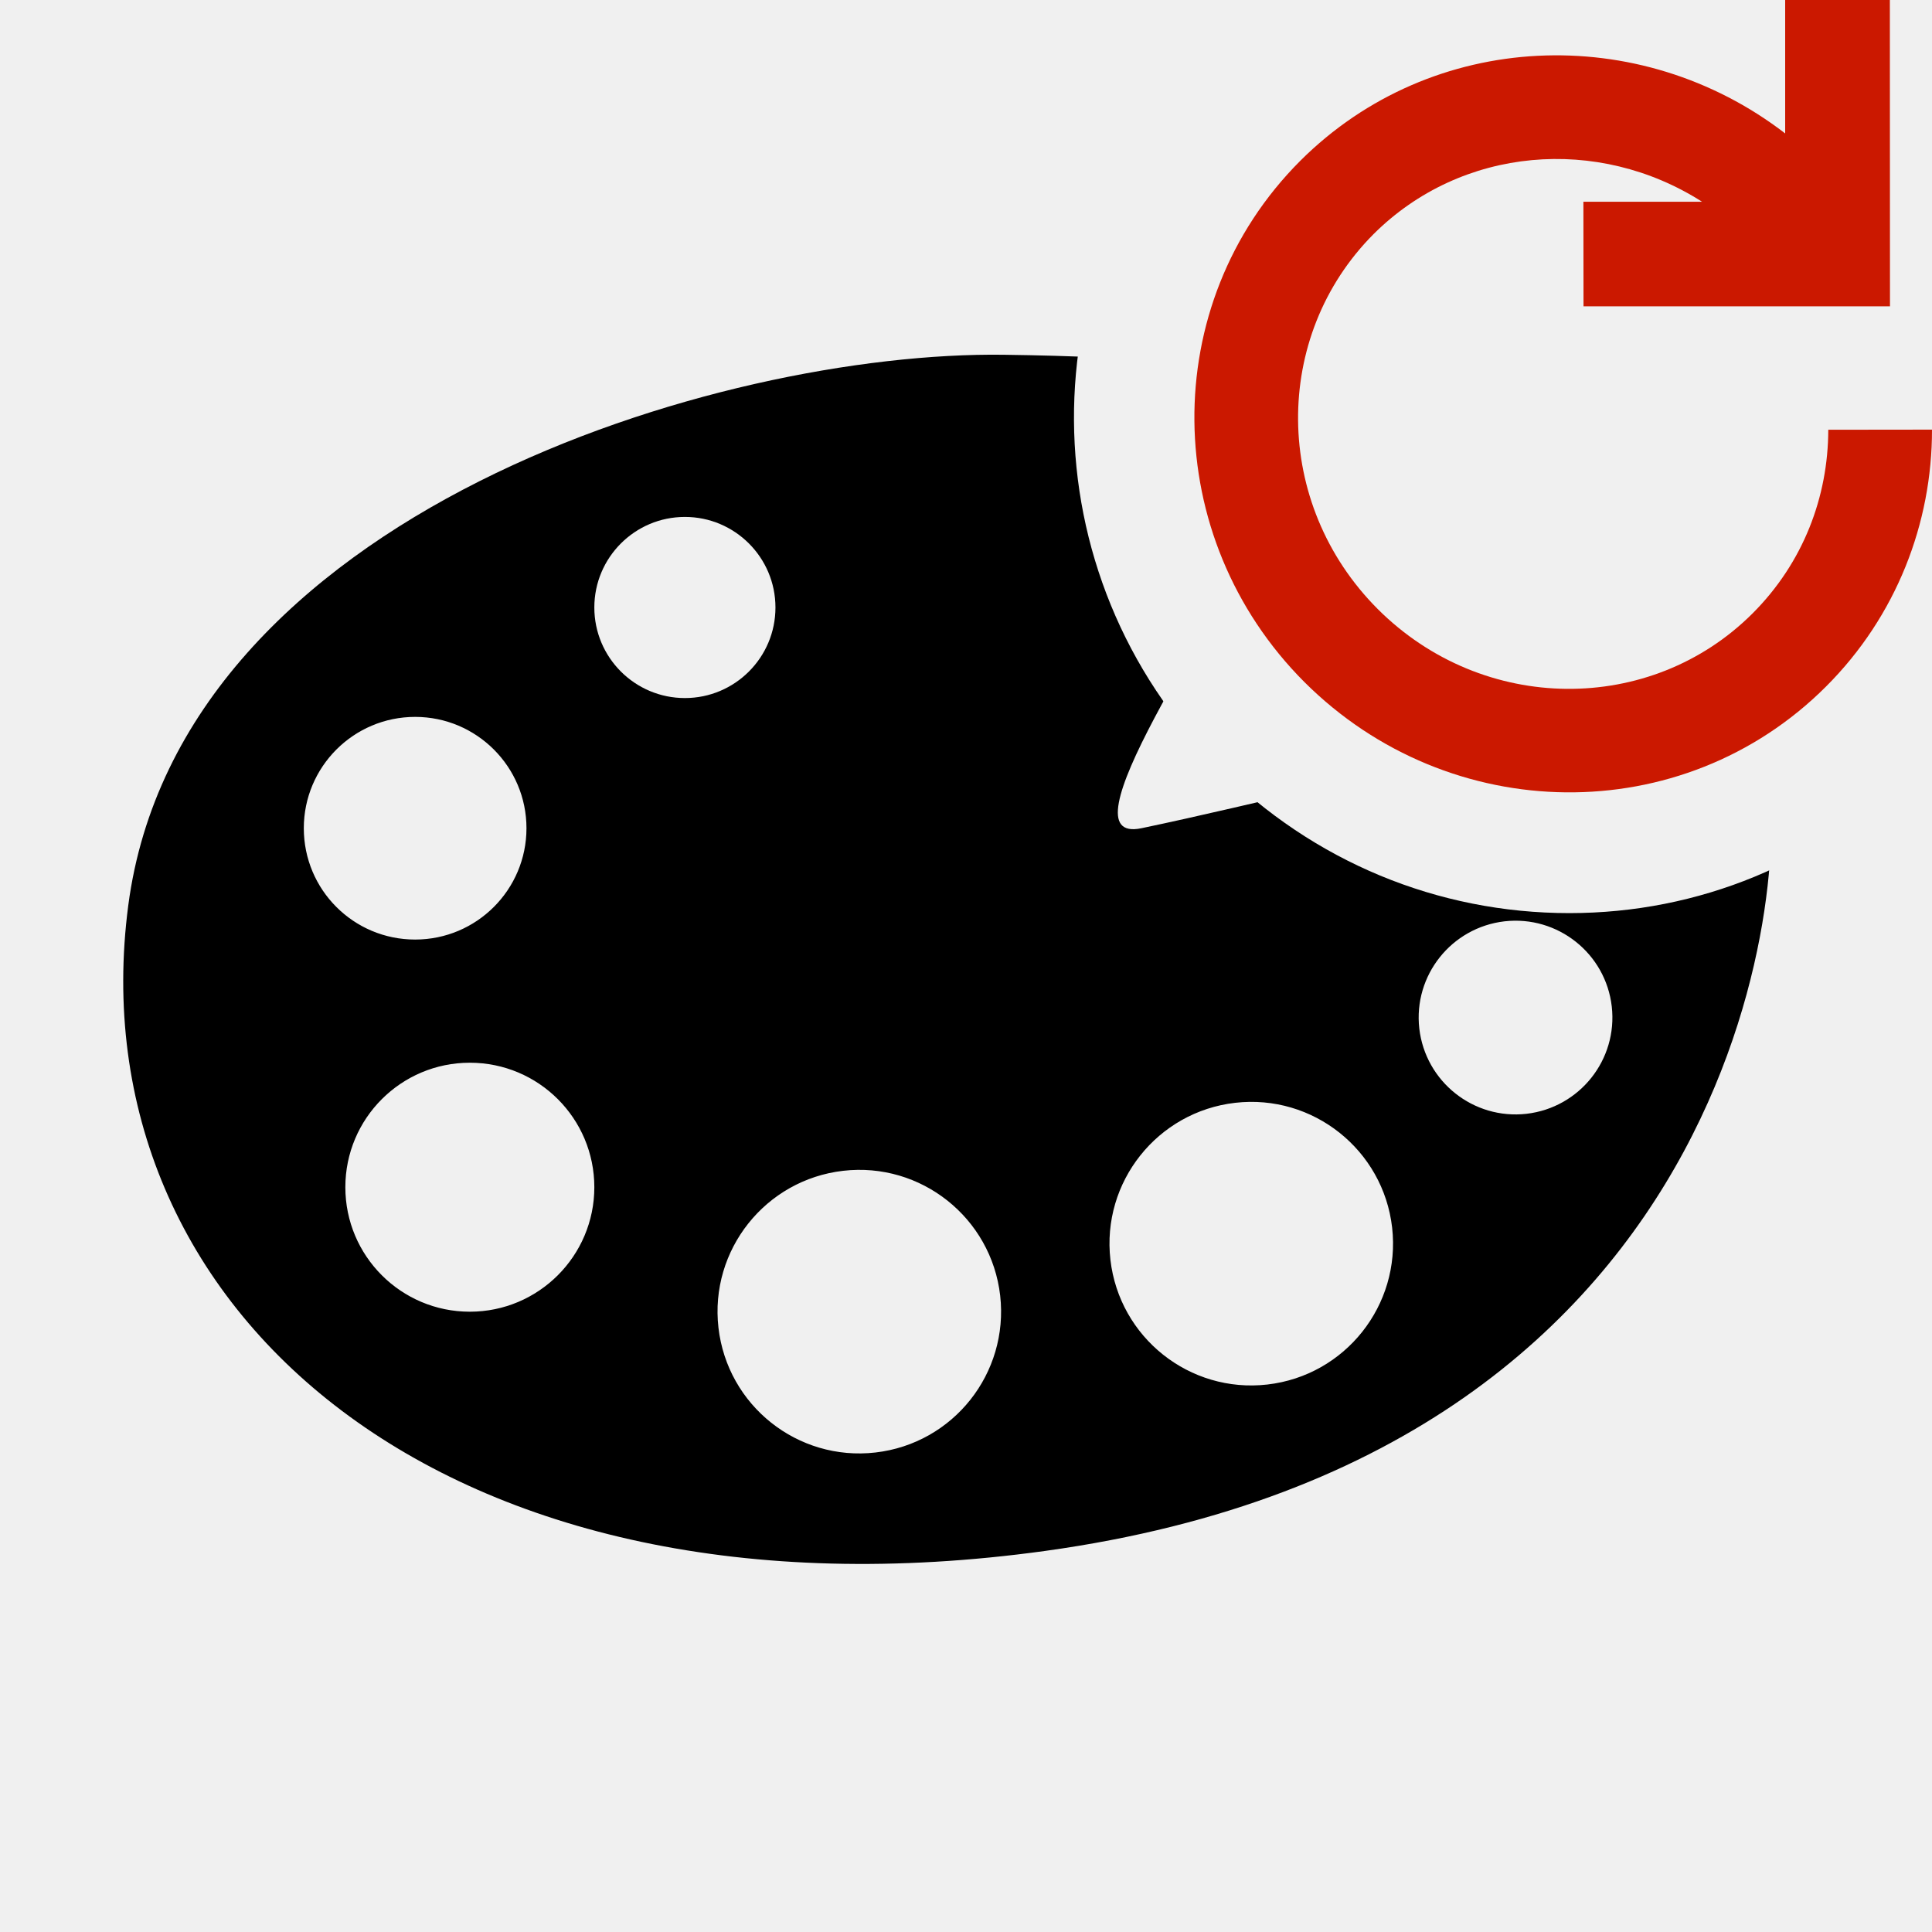
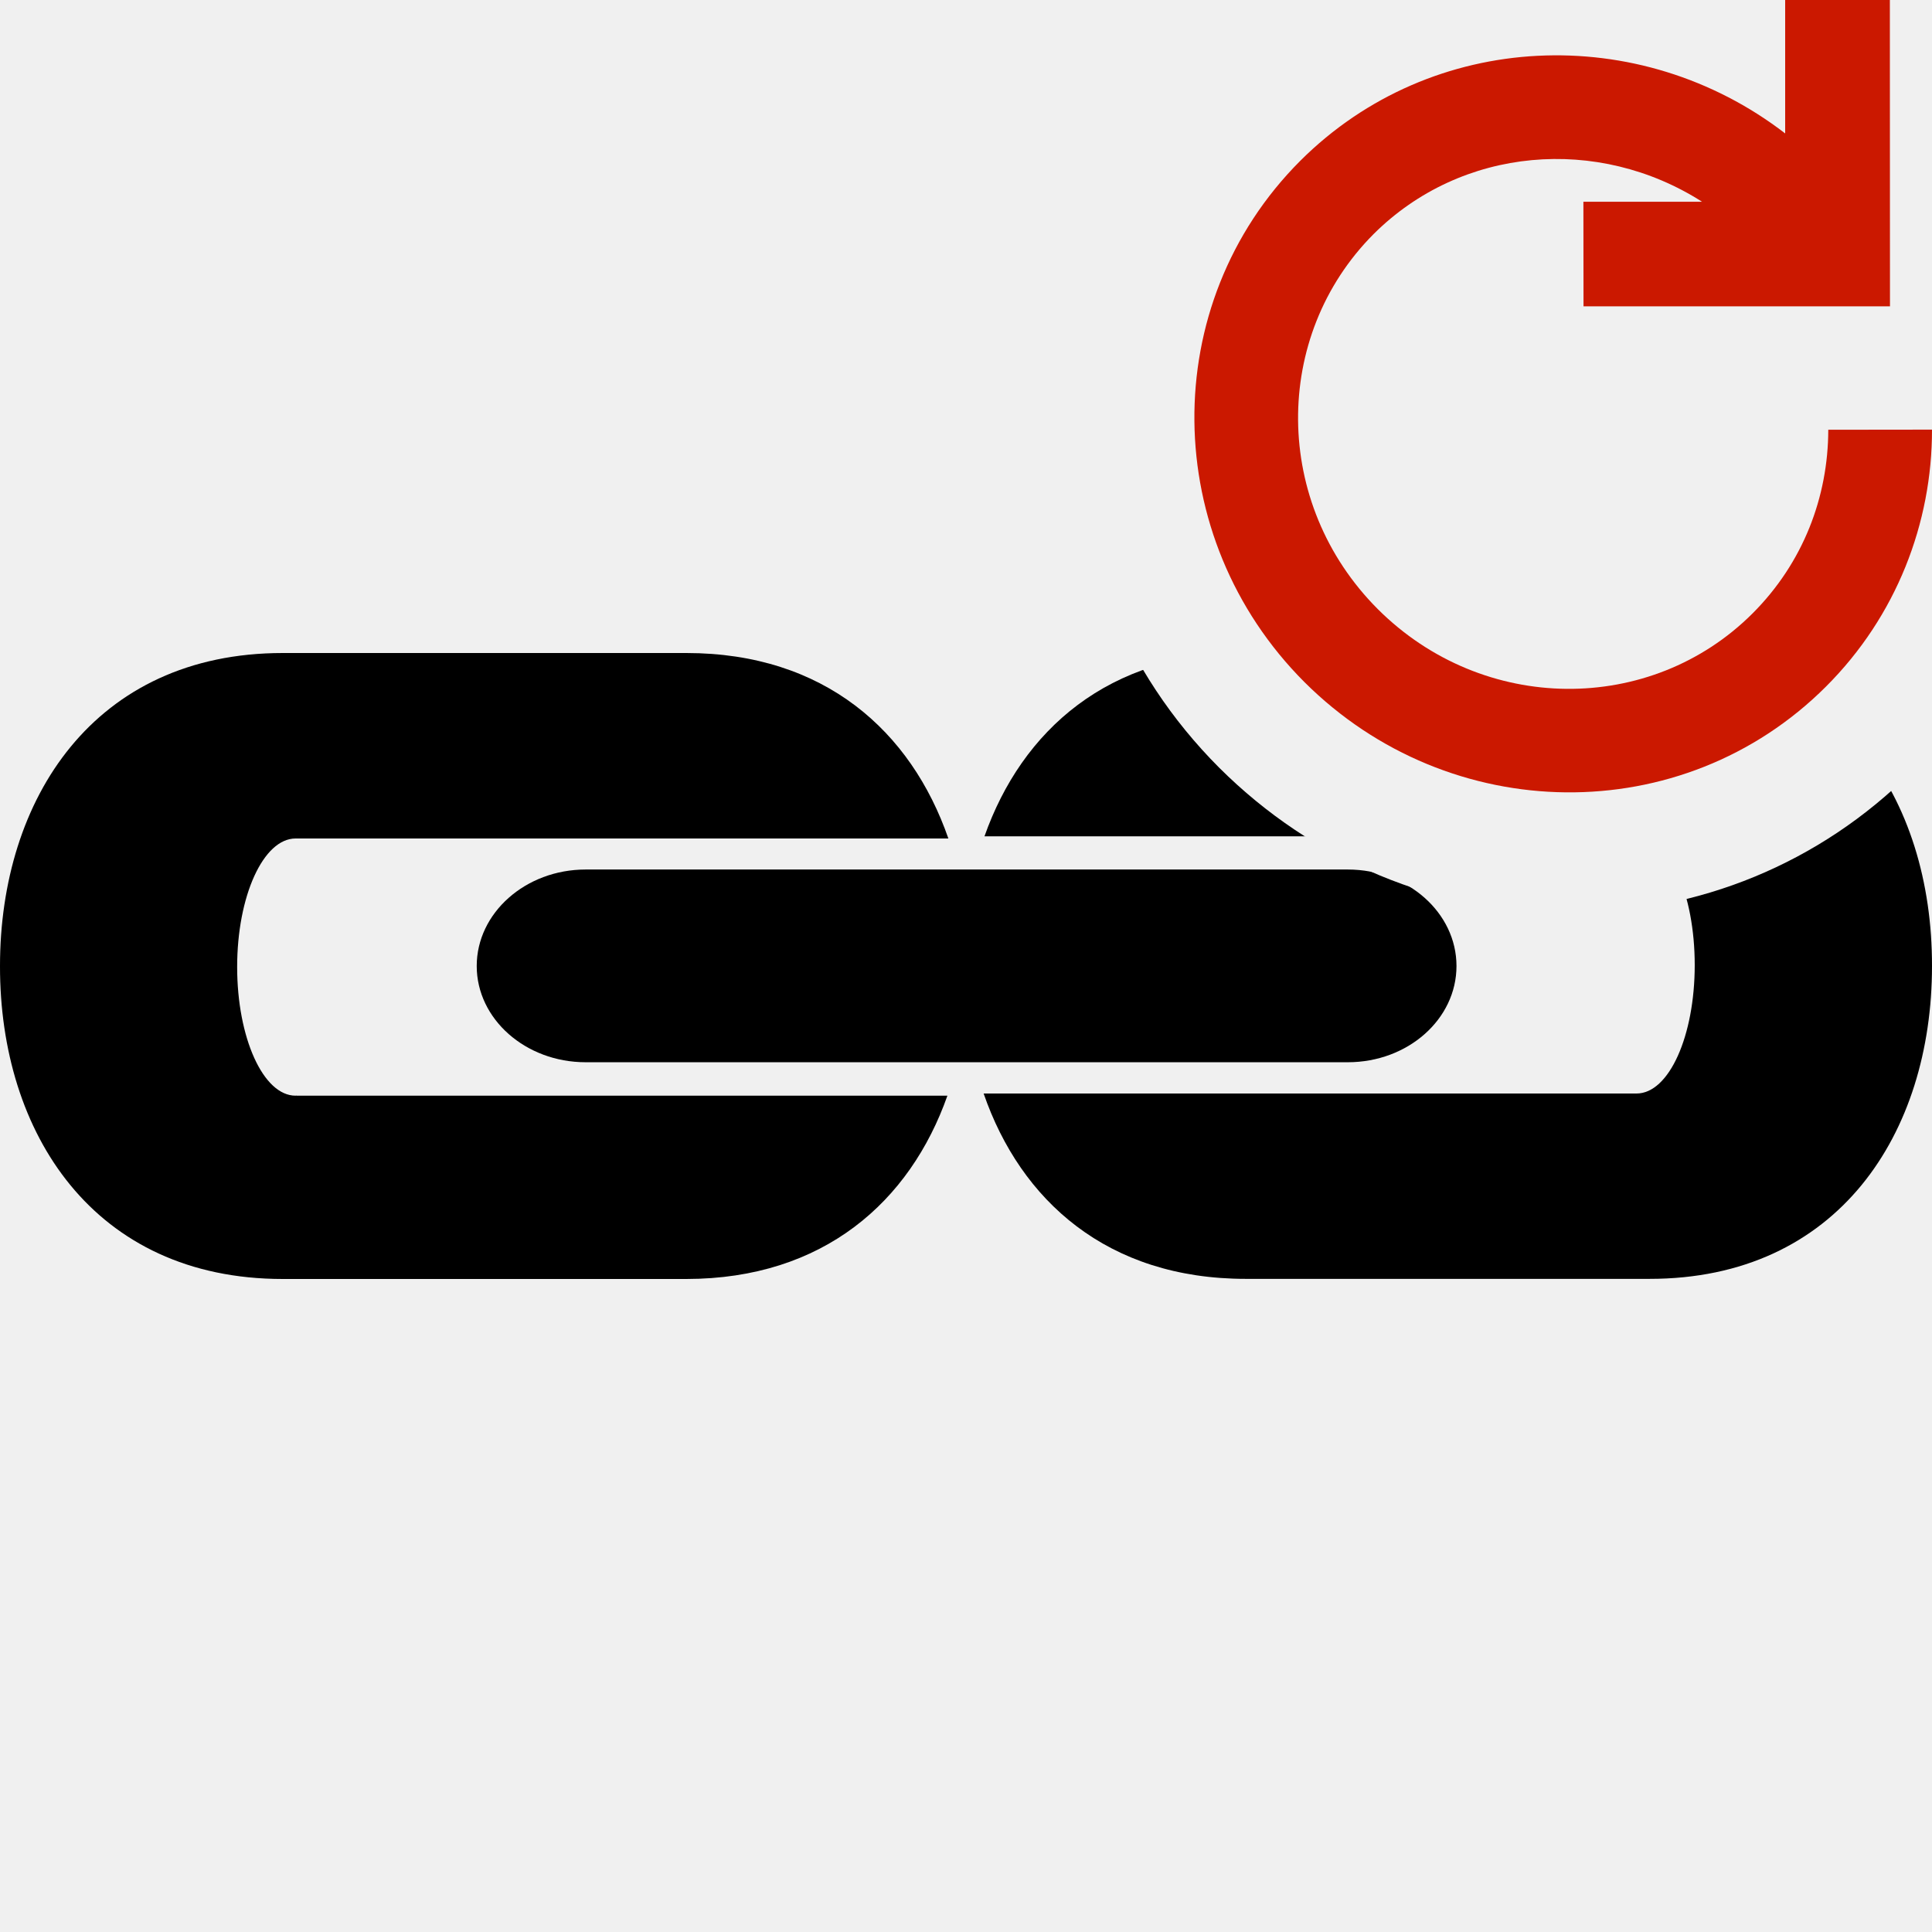
<svg xmlns="http://www.w3.org/2000/svg" width="16px" height="16px" viewBox="0 0 16 16" shape-rendering="geometricPrecision" fill="#000">
  <defs>
    <mask id="refresh-path">
      <rect fill="#fff" width="100%" height="100%" />
      <path d="M17.514,2.671l-0.862-0.552L16.65-1h-2.866v0.558c-1.334-0.3-2.758,0.103-3.723,1.067 c-1.569,1.569-1.554,4.141,0.035,5.732c0.779,0.777,1.809,1.205,2.901,1.205c1.071,0,2.077-0.415,2.831-1.168 C16.585,5.639,17.001,4.631,17,3.557l0-0.886H17.514z M14.141,3.558c0,0.22-0.058,0.539-0.333,0.813 c-0.443,0.443-1.23,0.426-1.69-0.035c-0.475-0.475-0.49-1.234-0.036-1.689c0.011-0.011,0.021-0.022,0.033-0.031l0,0.922h2.026 V3.558z" fill="#000" />
    </mask>
  </defs>
  <path display="inline" d="M13.114,2.537h2.538L15.651,0h-0.867v1.105 c-1.204-0.927-2.924-0.863-4.016,0.227C9.581,2.52,9.606,4.451,10.803,5.649c1.201,1.198,3.131,1.224,4.319,0.037 C15.707,5.102,16.001,4.329,16,3.558l-0.859,0.001c-0.001,0.557-0.208,1.102-0.627,1.521c-0.843,0.842-2.231,0.836-3.104-0.036 c-0.871-0.872-0.877-2.26-0.035-3.105c0.729-0.727,1.86-0.818,2.721-0.268h-0.983L13.114,2.537z" fill="#cb1800" />
  <g mask="url(#refresh-path)">
-     <path d="M14.625,6.406c-0.281-0.844-3.277,0.058-5.172,0.453C8.78,7,10.005,5.24,10.688,3.969 c0.398-0.742-0.031-1-2.375-1.031C5.969,2.906,1.489,4.244,1.062,7.5c-0.438,3.344,2.625,6.031,7.594,5.344 C14.606,12.021,14.82,6.991,14.625,6.406z M2.516,6.859c0-0.509,0.413-0.922,0.922-0.922c0.509,0,0.922,0.413,0.922,0.922 c0,0.509-0.413,0.922-0.922,0.922C2.928,7.781,2.516,7.369,2.516,6.859z M3.891,10.863c-0.57,0-1.031-0.462-1.031-1.031 c0-0.57,0.462-1.031,1.031-1.031c0.57,0,1.031,0.462,1.031,1.031C4.922,10.401,4.46,10.863,3.891,10.863z M4.922,5.031 c0-0.414,0.336-0.75,0.75-0.75c0.414,0,0.75,0.336,0.75,0.75c0,0.414-0.336,0.75-0.75,0.75C5.258,5.781,4.922,5.445,4.922,5.031z M7.25,12.029c-0.644,0.074-1.226-0.389-1.3-1.033c-0.074-0.644,0.389-1.226,1.033-1.3c0.644-0.074,1.226,0.389,1.3,1.033 C8.356,11.374,7.894,11.955,7.25,12.029z M10.496,11.466c-0.644,0.074-1.226-0.389-1.3-1.033c-0.074-0.644,0.389-1.226,1.033-1.3 c0.644-0.074,1.226,0.389,1.3,1.033C11.602,10.81,11.14,11.392,10.496,11.466z M12.642,9.224c-0.44,0.05-0.837-0.266-0.888-0.706 c-0.05-0.44,0.266-0.837,0.706-0.888c0.44-0.05,0.838,0.266,0.888,0.706C13.398,8.776,13.082,9.173,12.642,9.224z" />
+     <g>
+       <g>
+         <g>
+           <g>
+             <path d="M13.658,5.408h-3.342C9.18,5.409,8.463,6.048,8.153,6.926h5.392v0.002c0.004,0,0.006-0.002,0.008-0.002 c0.27,0,0.482,0.479,0.482,1.066c0,0.588-0.213,1.064-0.482,1.064H8.146c0.307,0.888,1.026,1.535,2.171,1.535h3.342 C15.223,10.592,16,9.385,16,8C16.002,6.615,15.225,5.408,13.658,5.408z" />
+           </g>
+         </g>
+         <g>
+           <g>
+             <path d="M2.454,9.074V9.072c-0.002,0-0.004,0.002-0.006,0.002c-0.268,0-0.484-0.479-0.484-1.066 c0-0.588,0.217-1.064,0.484-1.064h5.406C7.546,6.056,6.828,5.408,5.684,5.408H2.342C0.78,5.408,0,6.615,0,8 c-0.002,1.385,0.777,2.592,2.342,2.592h3.342c1.135-0.001,1.852-0.64,2.162-1.518H2.454z" />
+           </g>
+         </g>
+       </g>
+       <path d="M11.162,7.201H4.85C4.352,7.201,3.948,7.561,3.948,8c0,0.439,0.404,0.797,0.902,0.797h6.312c0.498,0,0.9-0.357,0.9-0.797 C12.062,7.561,11.66,7.201,11.162,7.201z" />
+     </g>
  </g>
</svg>
